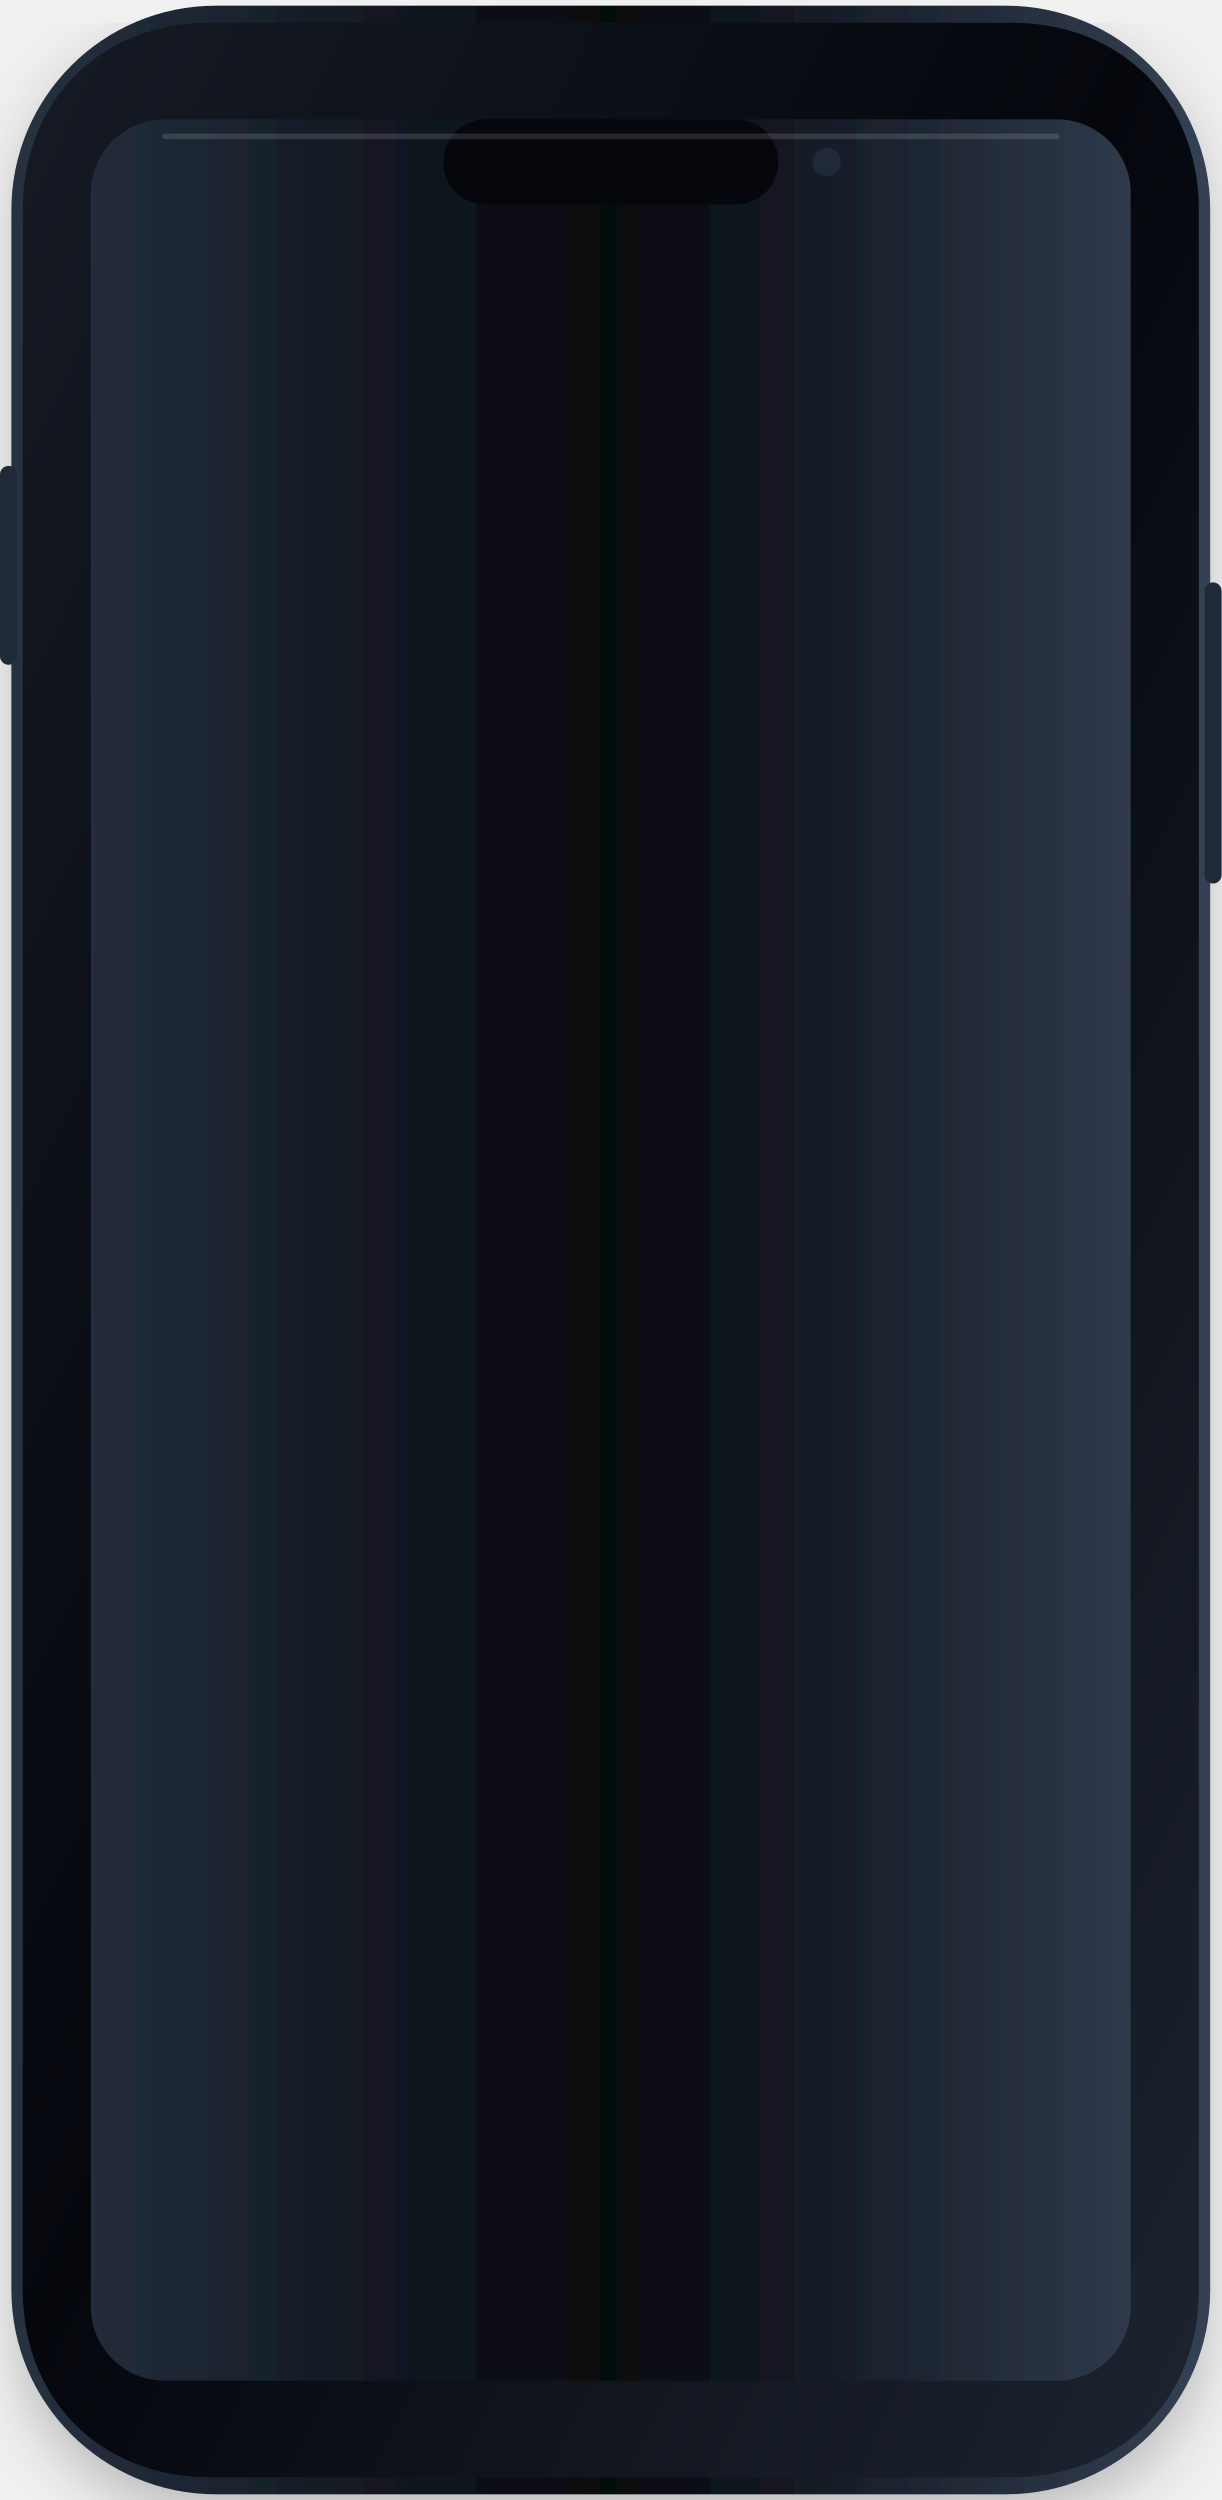
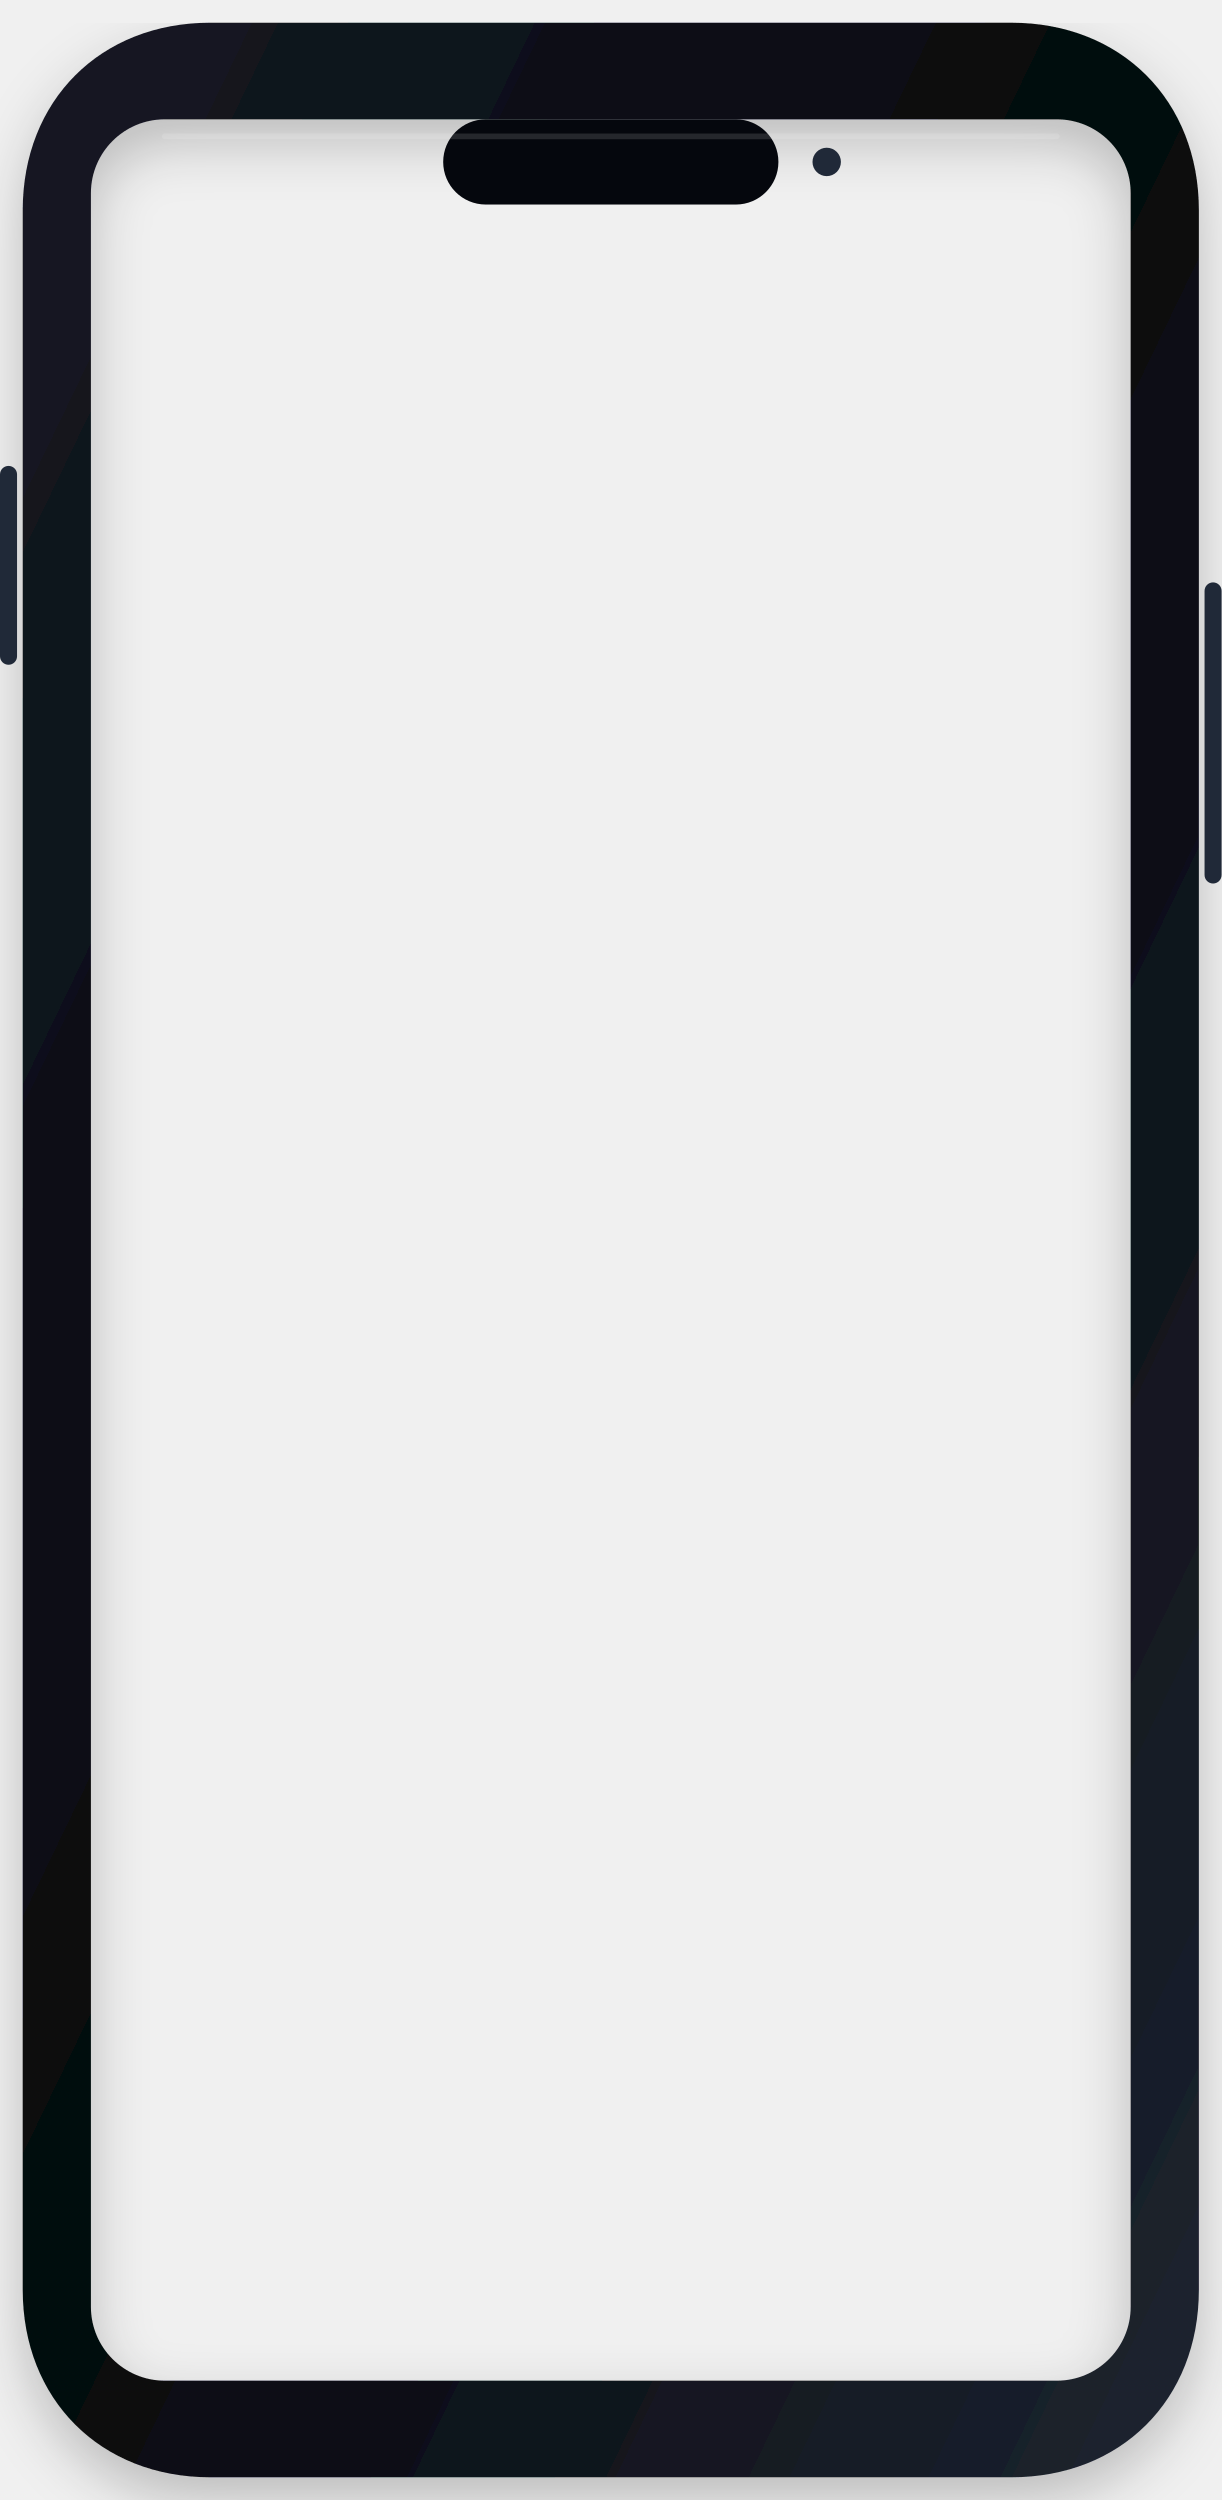
<svg xmlns="http://www.w3.org/2000/svg" viewBox="0 0 430 880" role="img" aria-label="Phone frame">
  <defs>
    <linearGradient id="frame" x1="0" y1="0" x2="1" y2="1">
      <stop offset="0" stop-color="#151a24" />
      <stop offset="0.48" stop-color="#05070d" />
      <stop offset="1" stop-color="#1d2430" />
    </linearGradient>
    <linearGradient id="rim" x1="0" y1="0" x2="1" y2="0">
      <stop offset="0" stop-color="#263241" />
      <stop offset="0.5" stop-color="#06080e" />
      <stop offset="1" stop-color="#344154" />
    </linearGradient>
    <filter id="shadow" x="-20%" y="-20%" width="140%" height="140%">
      <feDropShadow dx="0" dy="28" stdDeviation="30" flood-color="#06111f" flood-opacity="0.25" />
      <feDropShadow dx="0" dy="8" stdDeviation="10" flood-color="#000000" flood-opacity="0.22" />
    </filter>
  </defs>
-   <rect x="4" y="2" width="422" height="876" rx="72" fill="url(#rim)" filter="url(#shadow)" />
-   <path fill="url(#frame)" fill-rule="evenodd" d="M74 8H356C394.66 8 422 35.34 422 74V806C422 844.66 394.66 872 356 872H74C35.34 872 8 844.66 8 806V74C8 35.34 35.34 8 74 8ZM58 42H372C386.36 42 398 53.64 398 68V812C398 826.36 386.36 838 372 838H58C43.64 838 32 826.36 32 812V68C32 53.64 43.64 42 58 42Z" />
+   <path fill="url(#frame)" fill-rule="evenodd" filter="url(#shadow)" d="M74 8H356C394.66 8 422 35.34 422 74V806C422 844.66 394.66 872 356 872H74C35.34 872 8 844.66 8 806V74C8 35.34 35.34 8 74 8ZM58 42H372C386.36 42 398 53.64 398 68V812C398 826.36 386.36 838 372 838H58C43.64 838 32 826.36 32 812V68C32 53.64 43.64 42 58 42Z" />
  <rect x="156" y="42" width="118" height="30" rx="15" fill="#05070d" />
  <circle cx="291" cy="57" r="5" fill="#202938" />
  <rect x="0" y="164" width="6" height="70" rx="3" fill="#202938" />
  <rect x="424" y="205" width="6" height="106" rx="3" fill="#202938" />
  <rect x="57" y="47" width="316" height="2" rx="1" fill="#ffffff" opacity="0.13" />
</svg>
